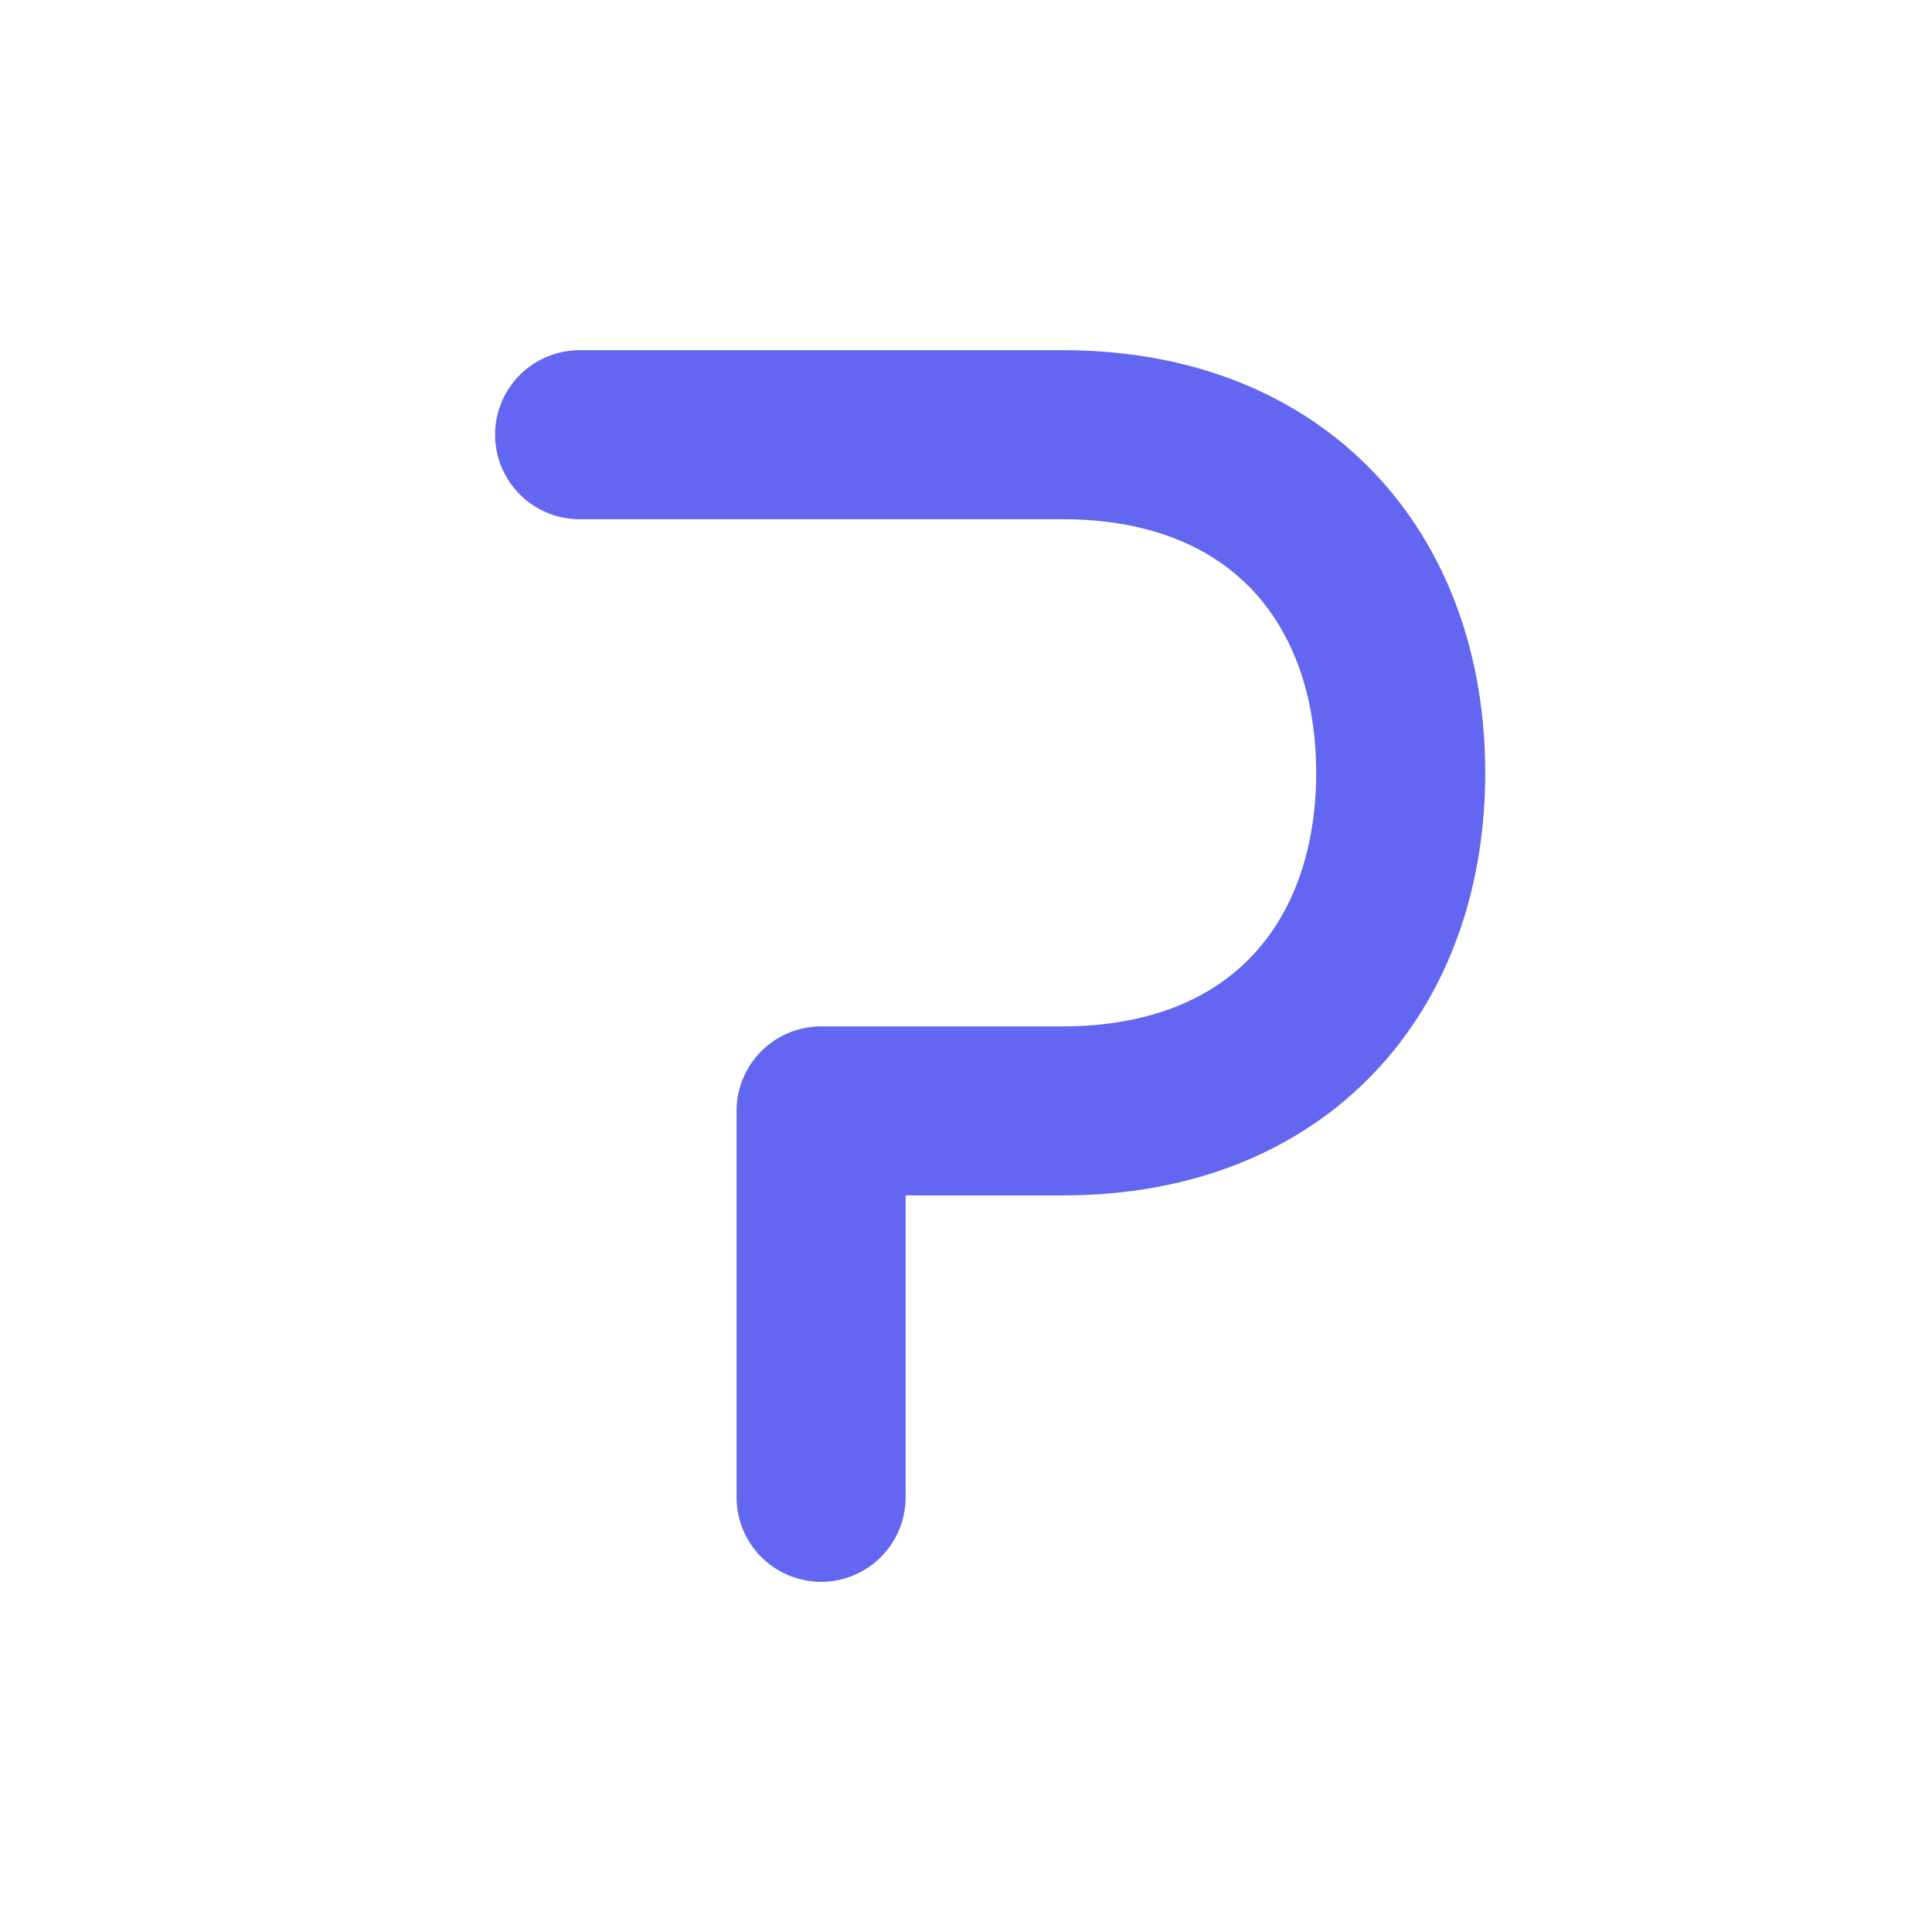
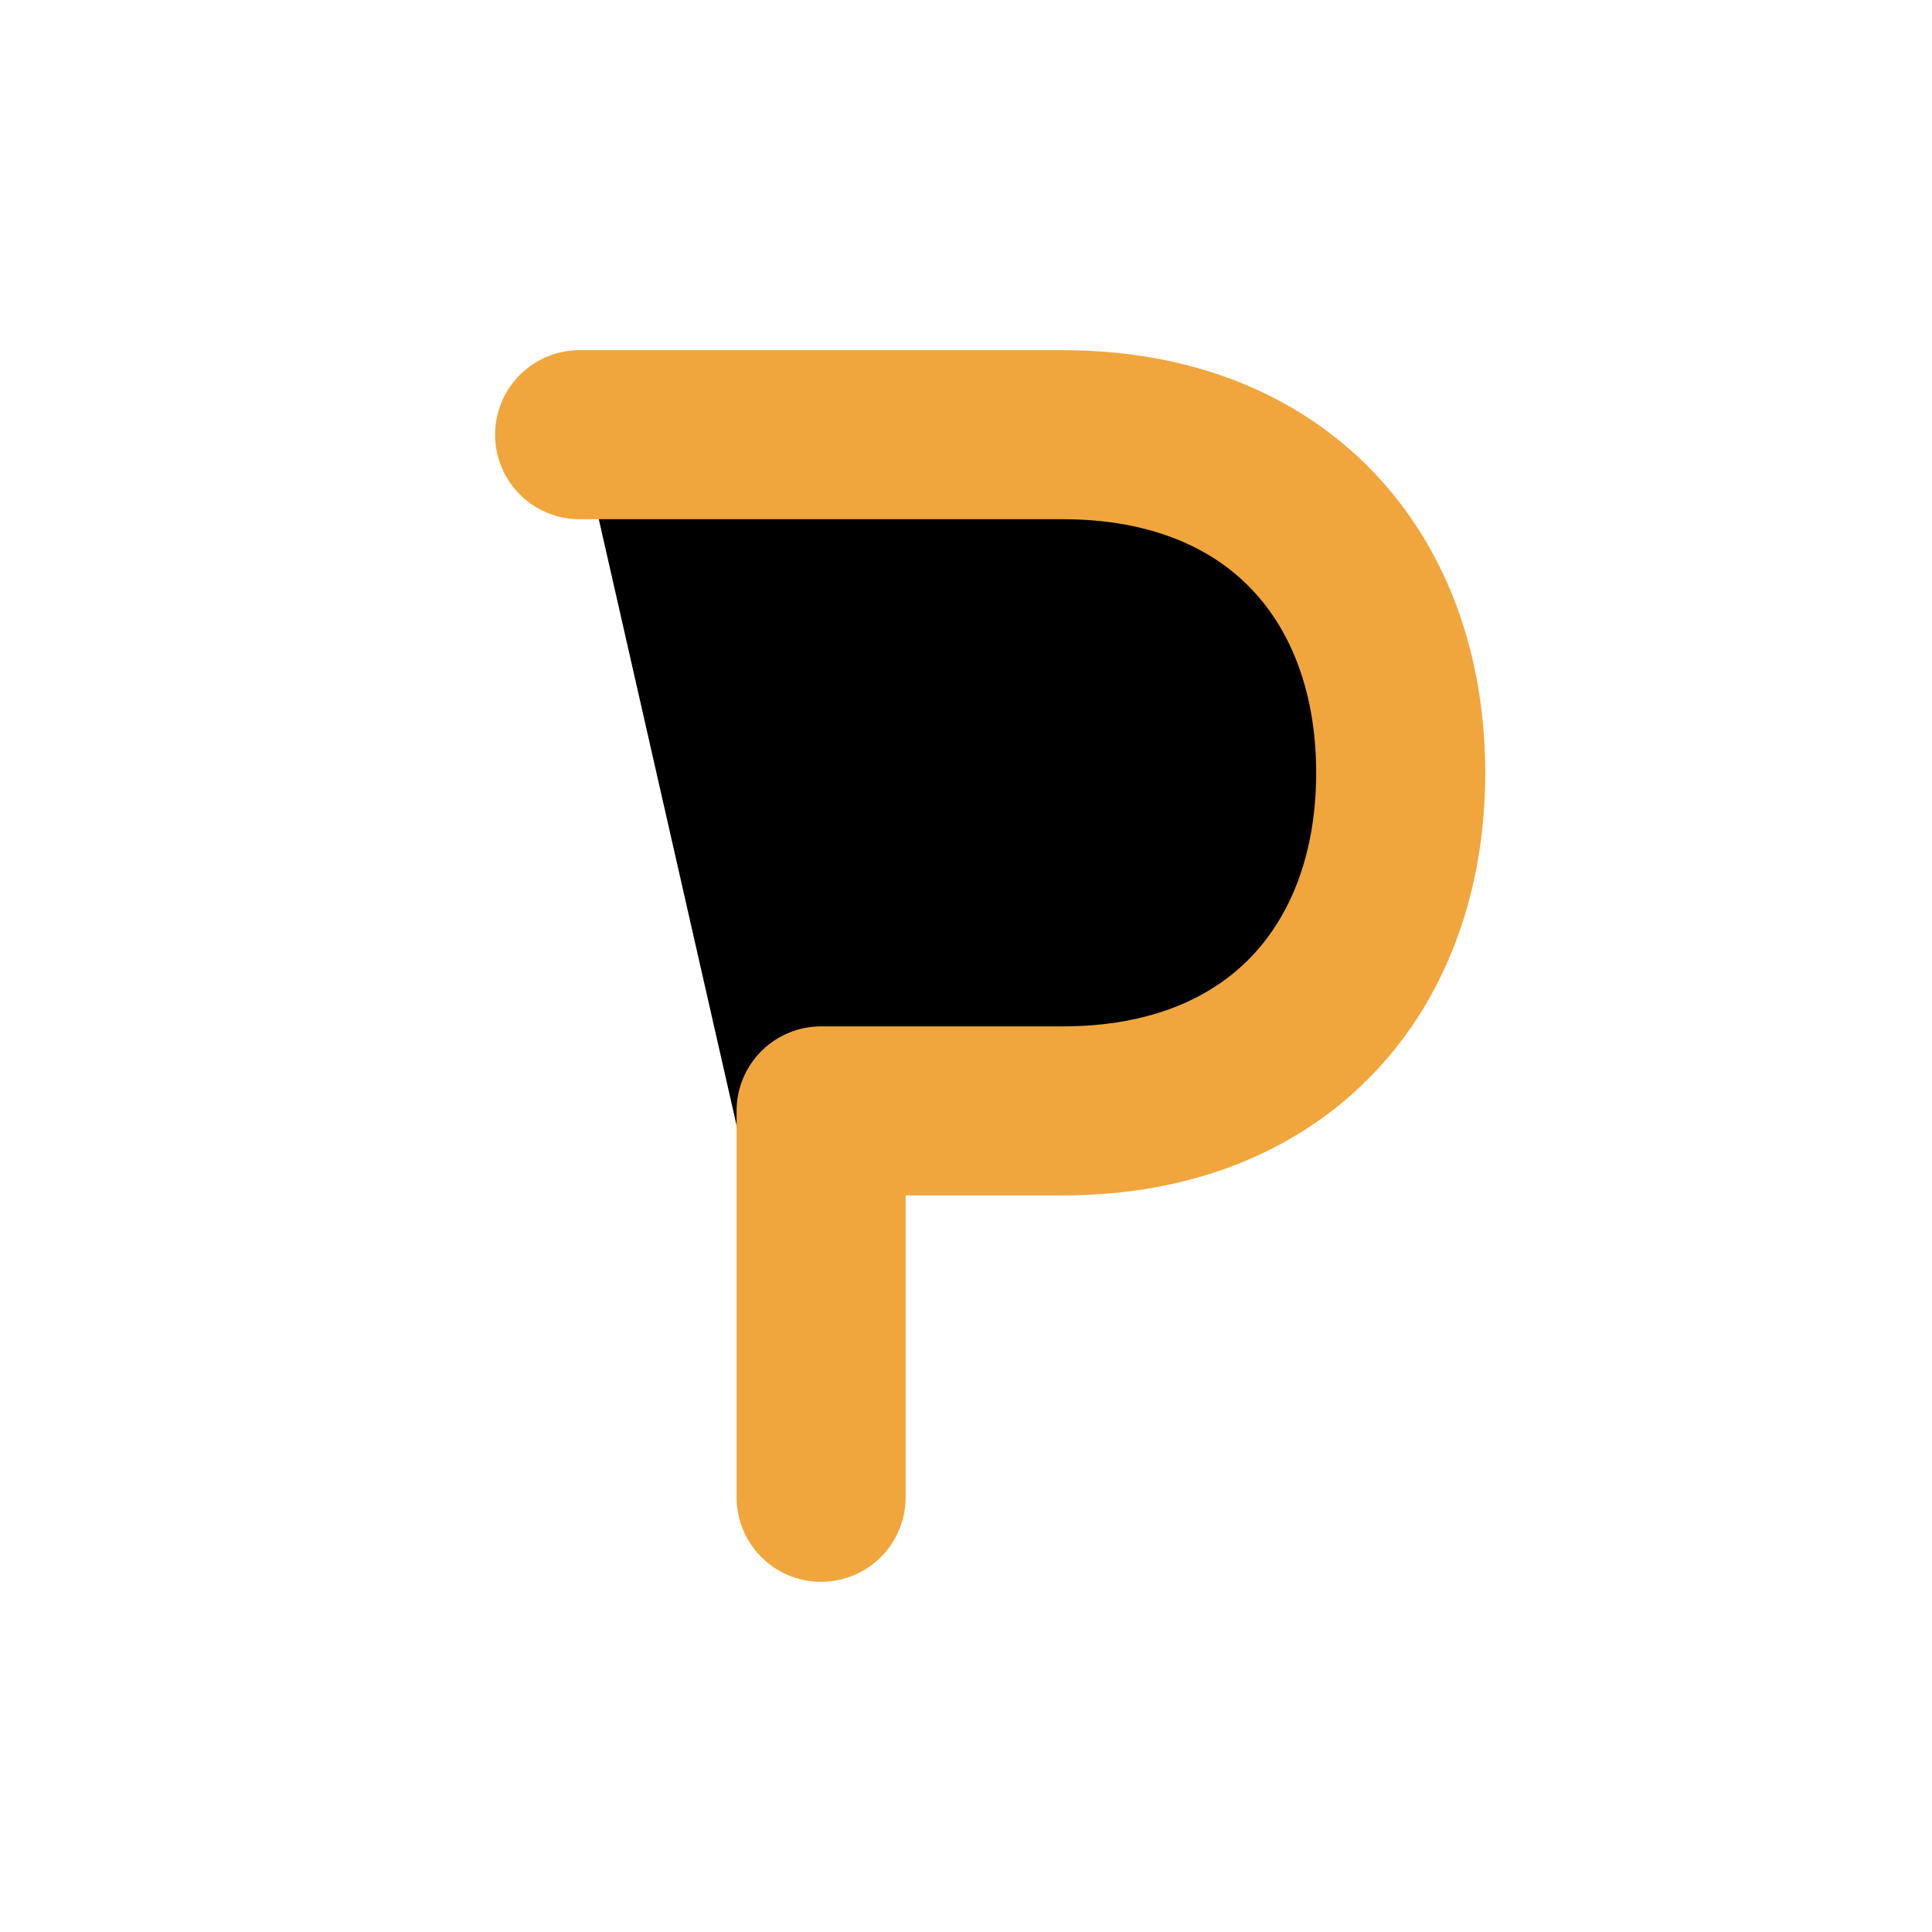
<svg xmlns="http://www.w3.org/2000/svg" viewBox="0 0 80 80" fill="none" width="100%" height="100%">
-   <path d="M24 18H44C53 18 58 24 58 32C58 40 53 46 44 46H34V62" stroke="#6366F1" stroke-width="7" stroke-linecap="round" stroke-linejoin="round" />
+   <path d="M24 18H44C53 18 58 24 58 32C58 40 53 46 44 46H34V62" stroke="#f0a63c" stroke-width="7" stroke-linecap="round" stroke-linejoin="round" fill="#000000" />
</svg>
